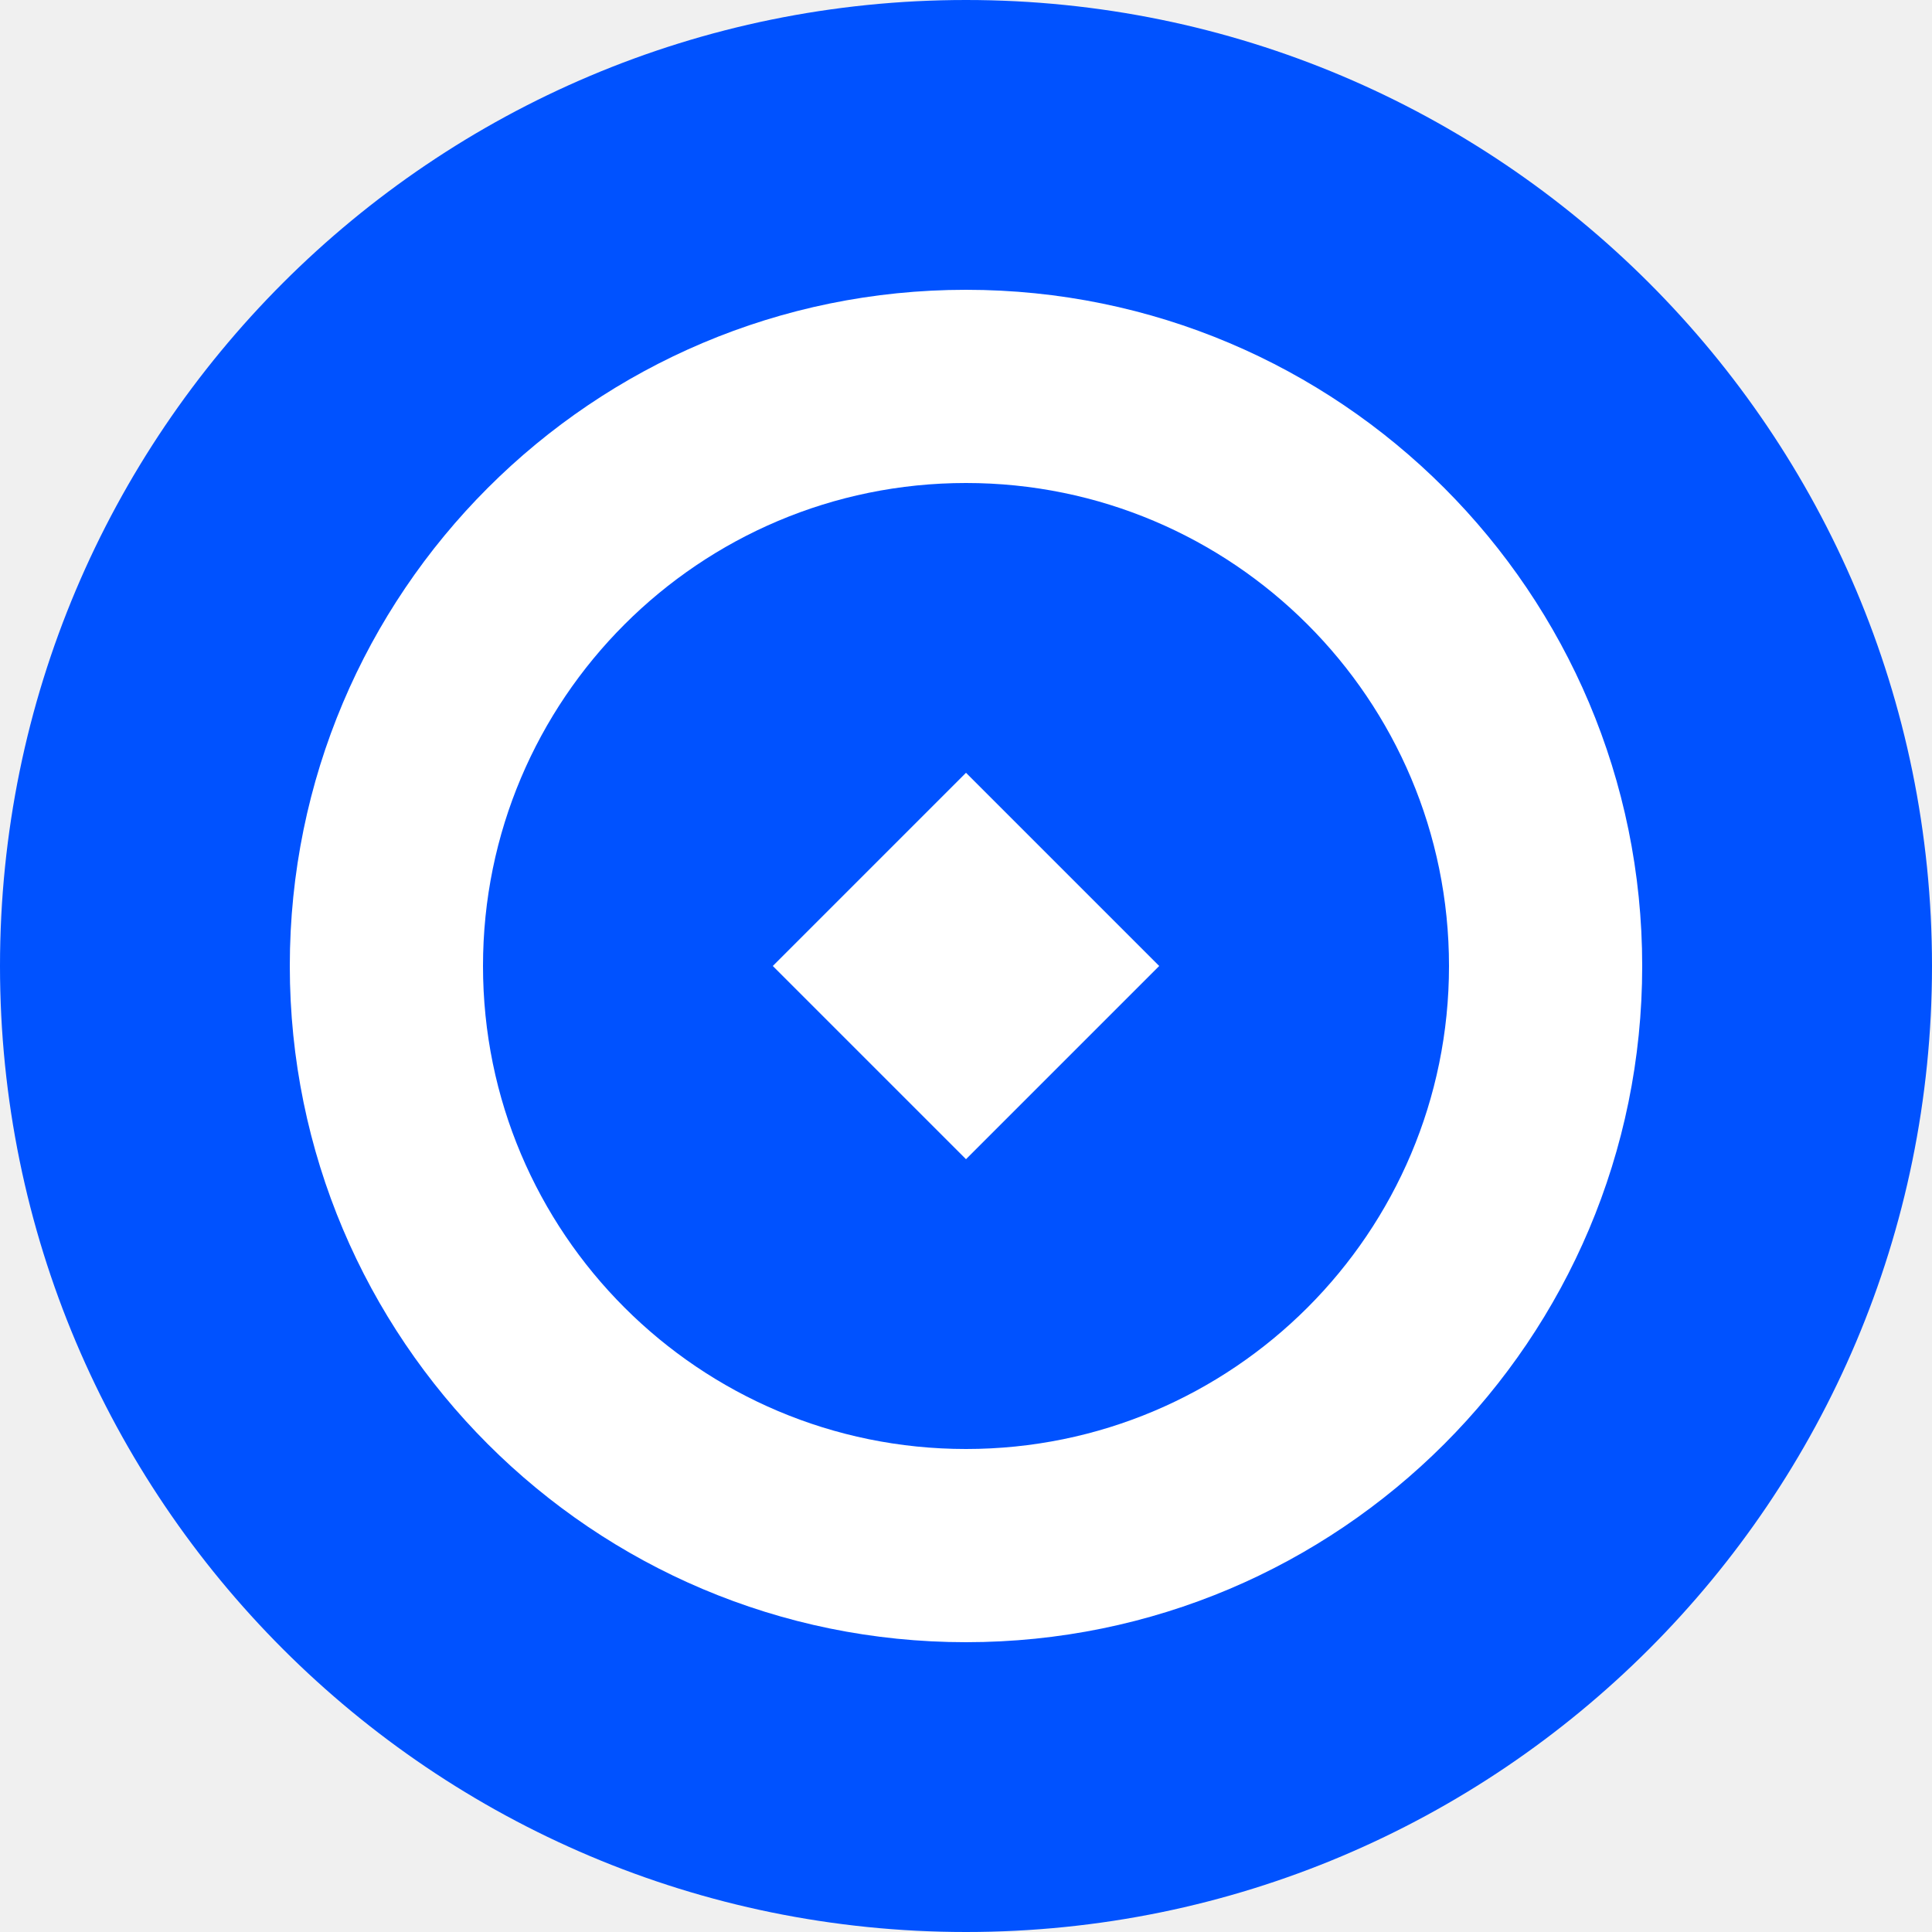
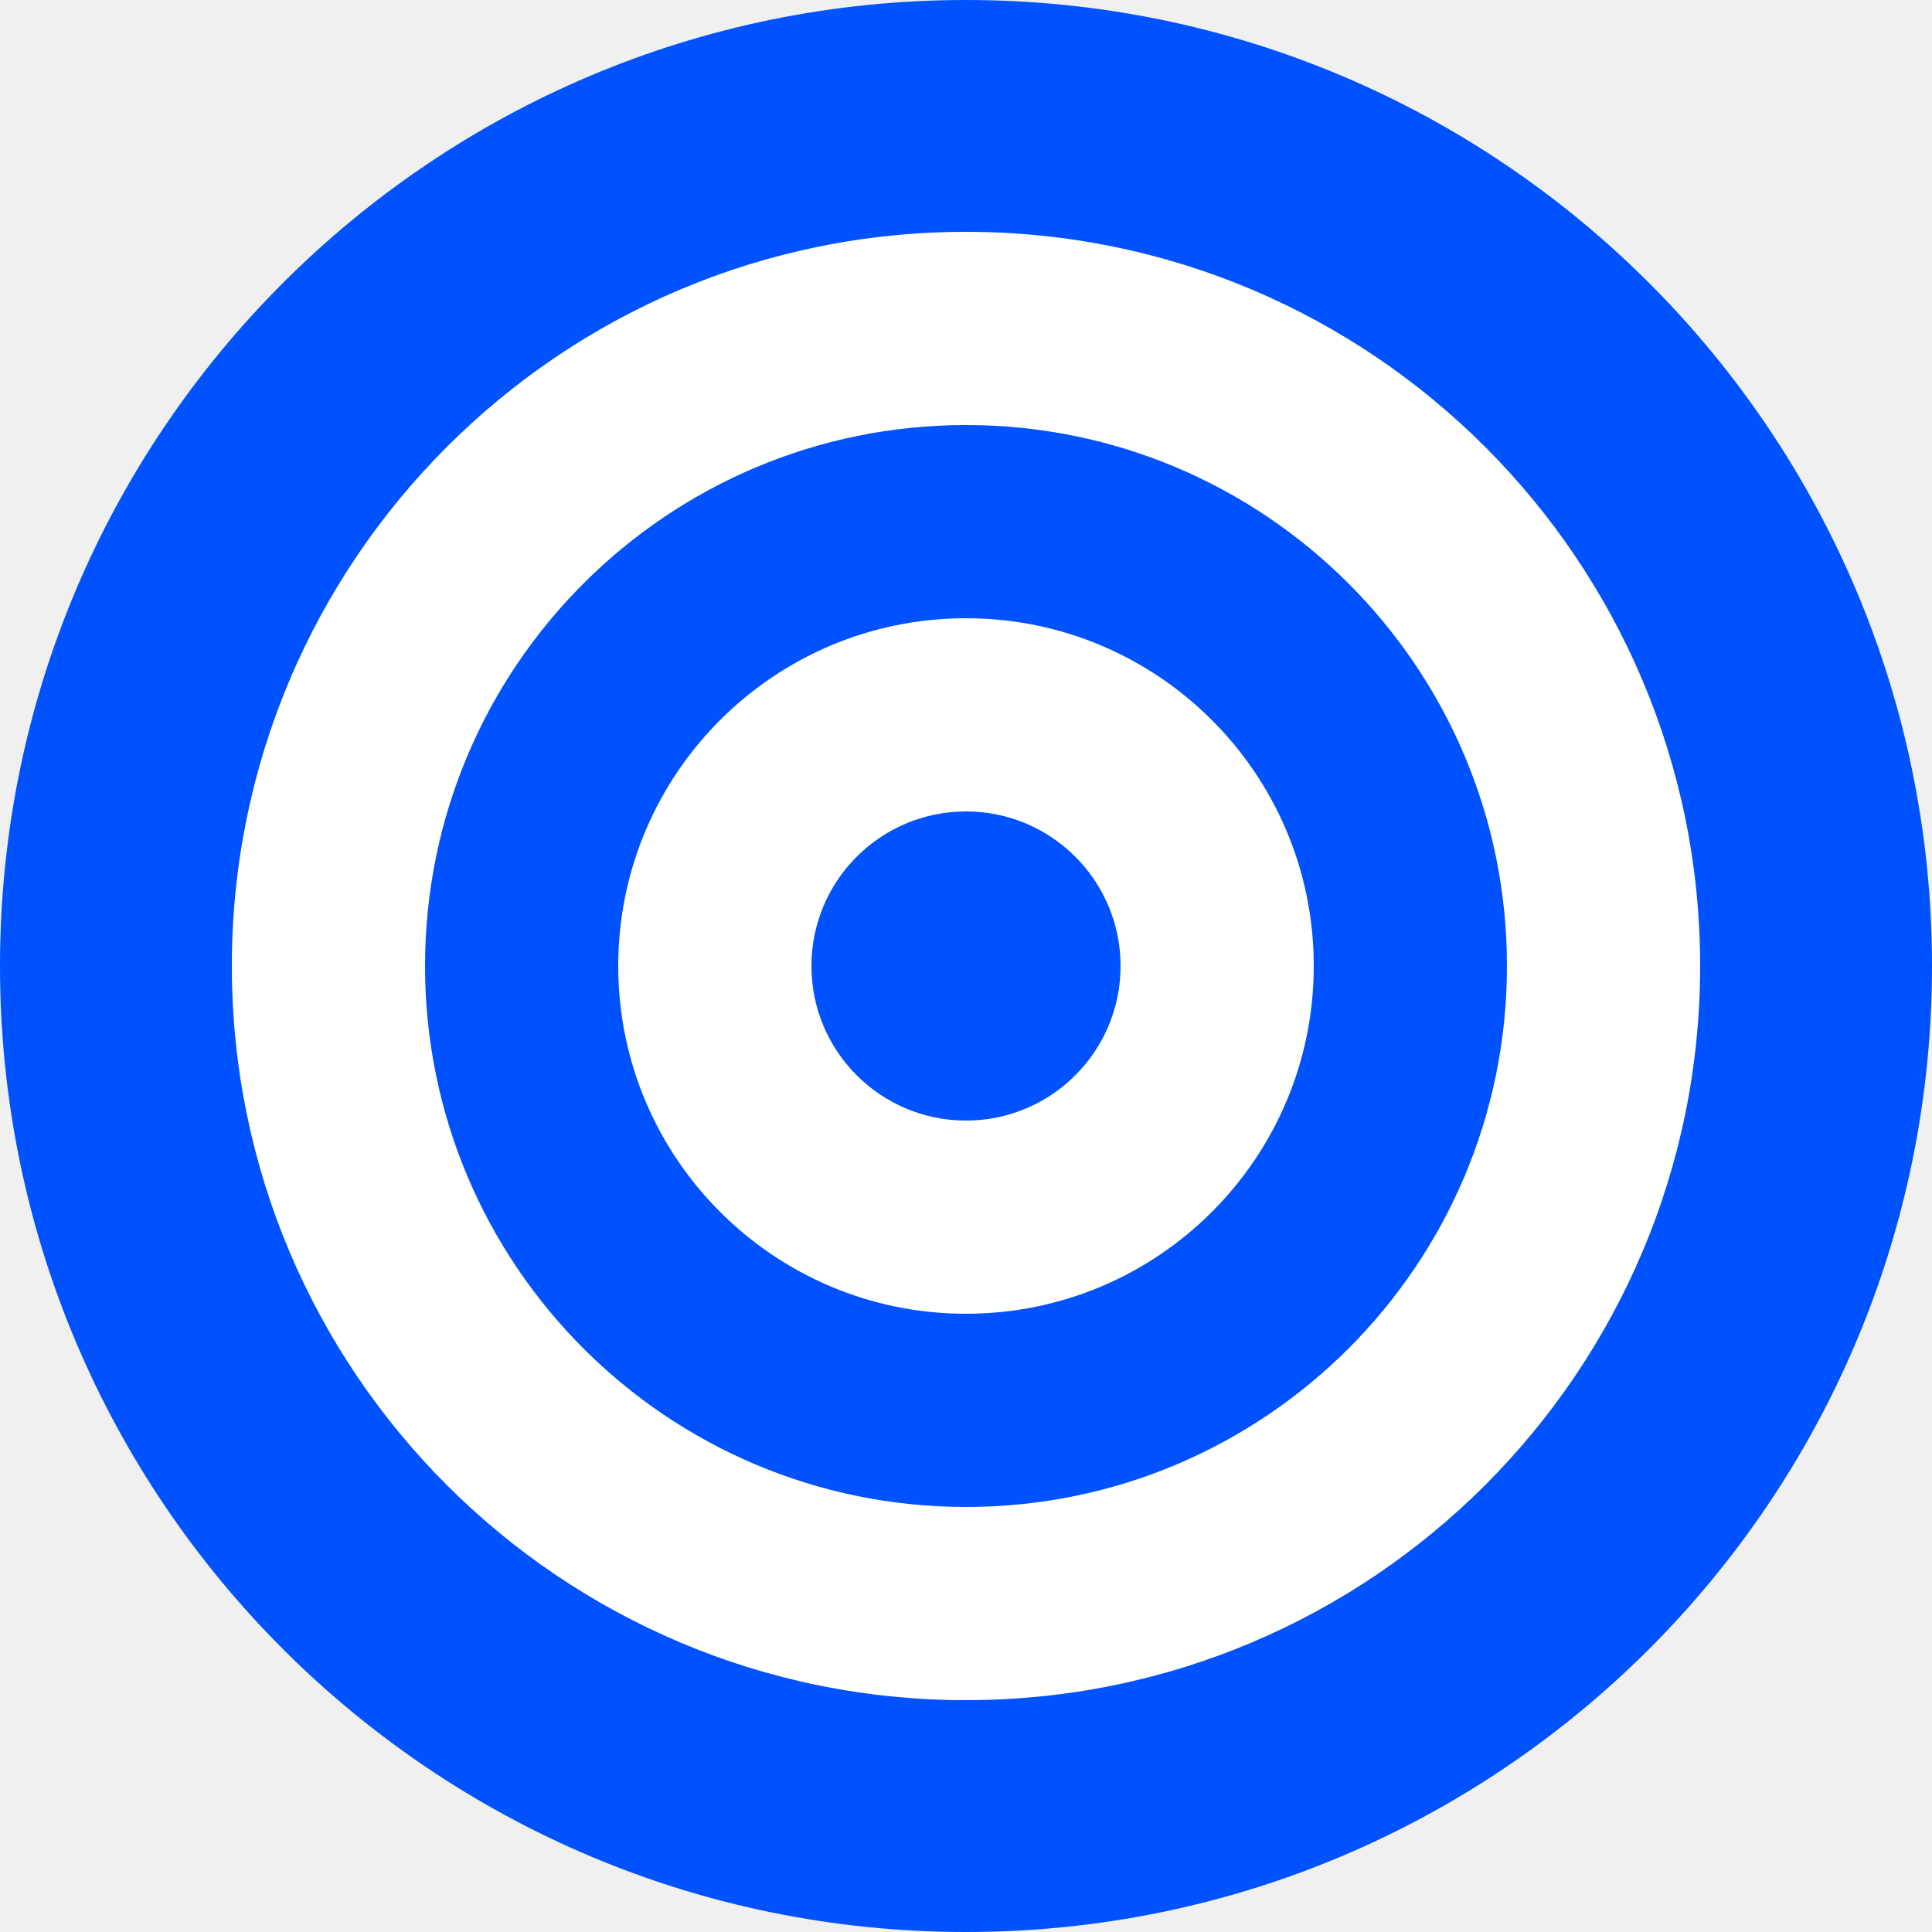
<svg xmlns="http://www.w3.org/2000/svg" width="100" height="100" viewBox="0 0 100 100" fill="none">
  <circle cx="50" cy="50" r="50" fill="#0052FF" />
-   <circle cx="50" cy="50" r="35" fill="white" />
-   <circle cx="50" cy="50" r="25" fill="#0052FF" />
-   <path d="M40 50 L50 40 L60 50 L50 60 Z" fill="white" />
+   <circle cx="50" cy="50" r="38" fill="white" />
+   <circle cx="50" cy="50" r="28" fill="#0052FF" />
+   <circle cx="50" cy="50" r="18" fill="white" />
+   <circle cx="50" cy="50" r="8" fill="#0052FF" />
</svg>
